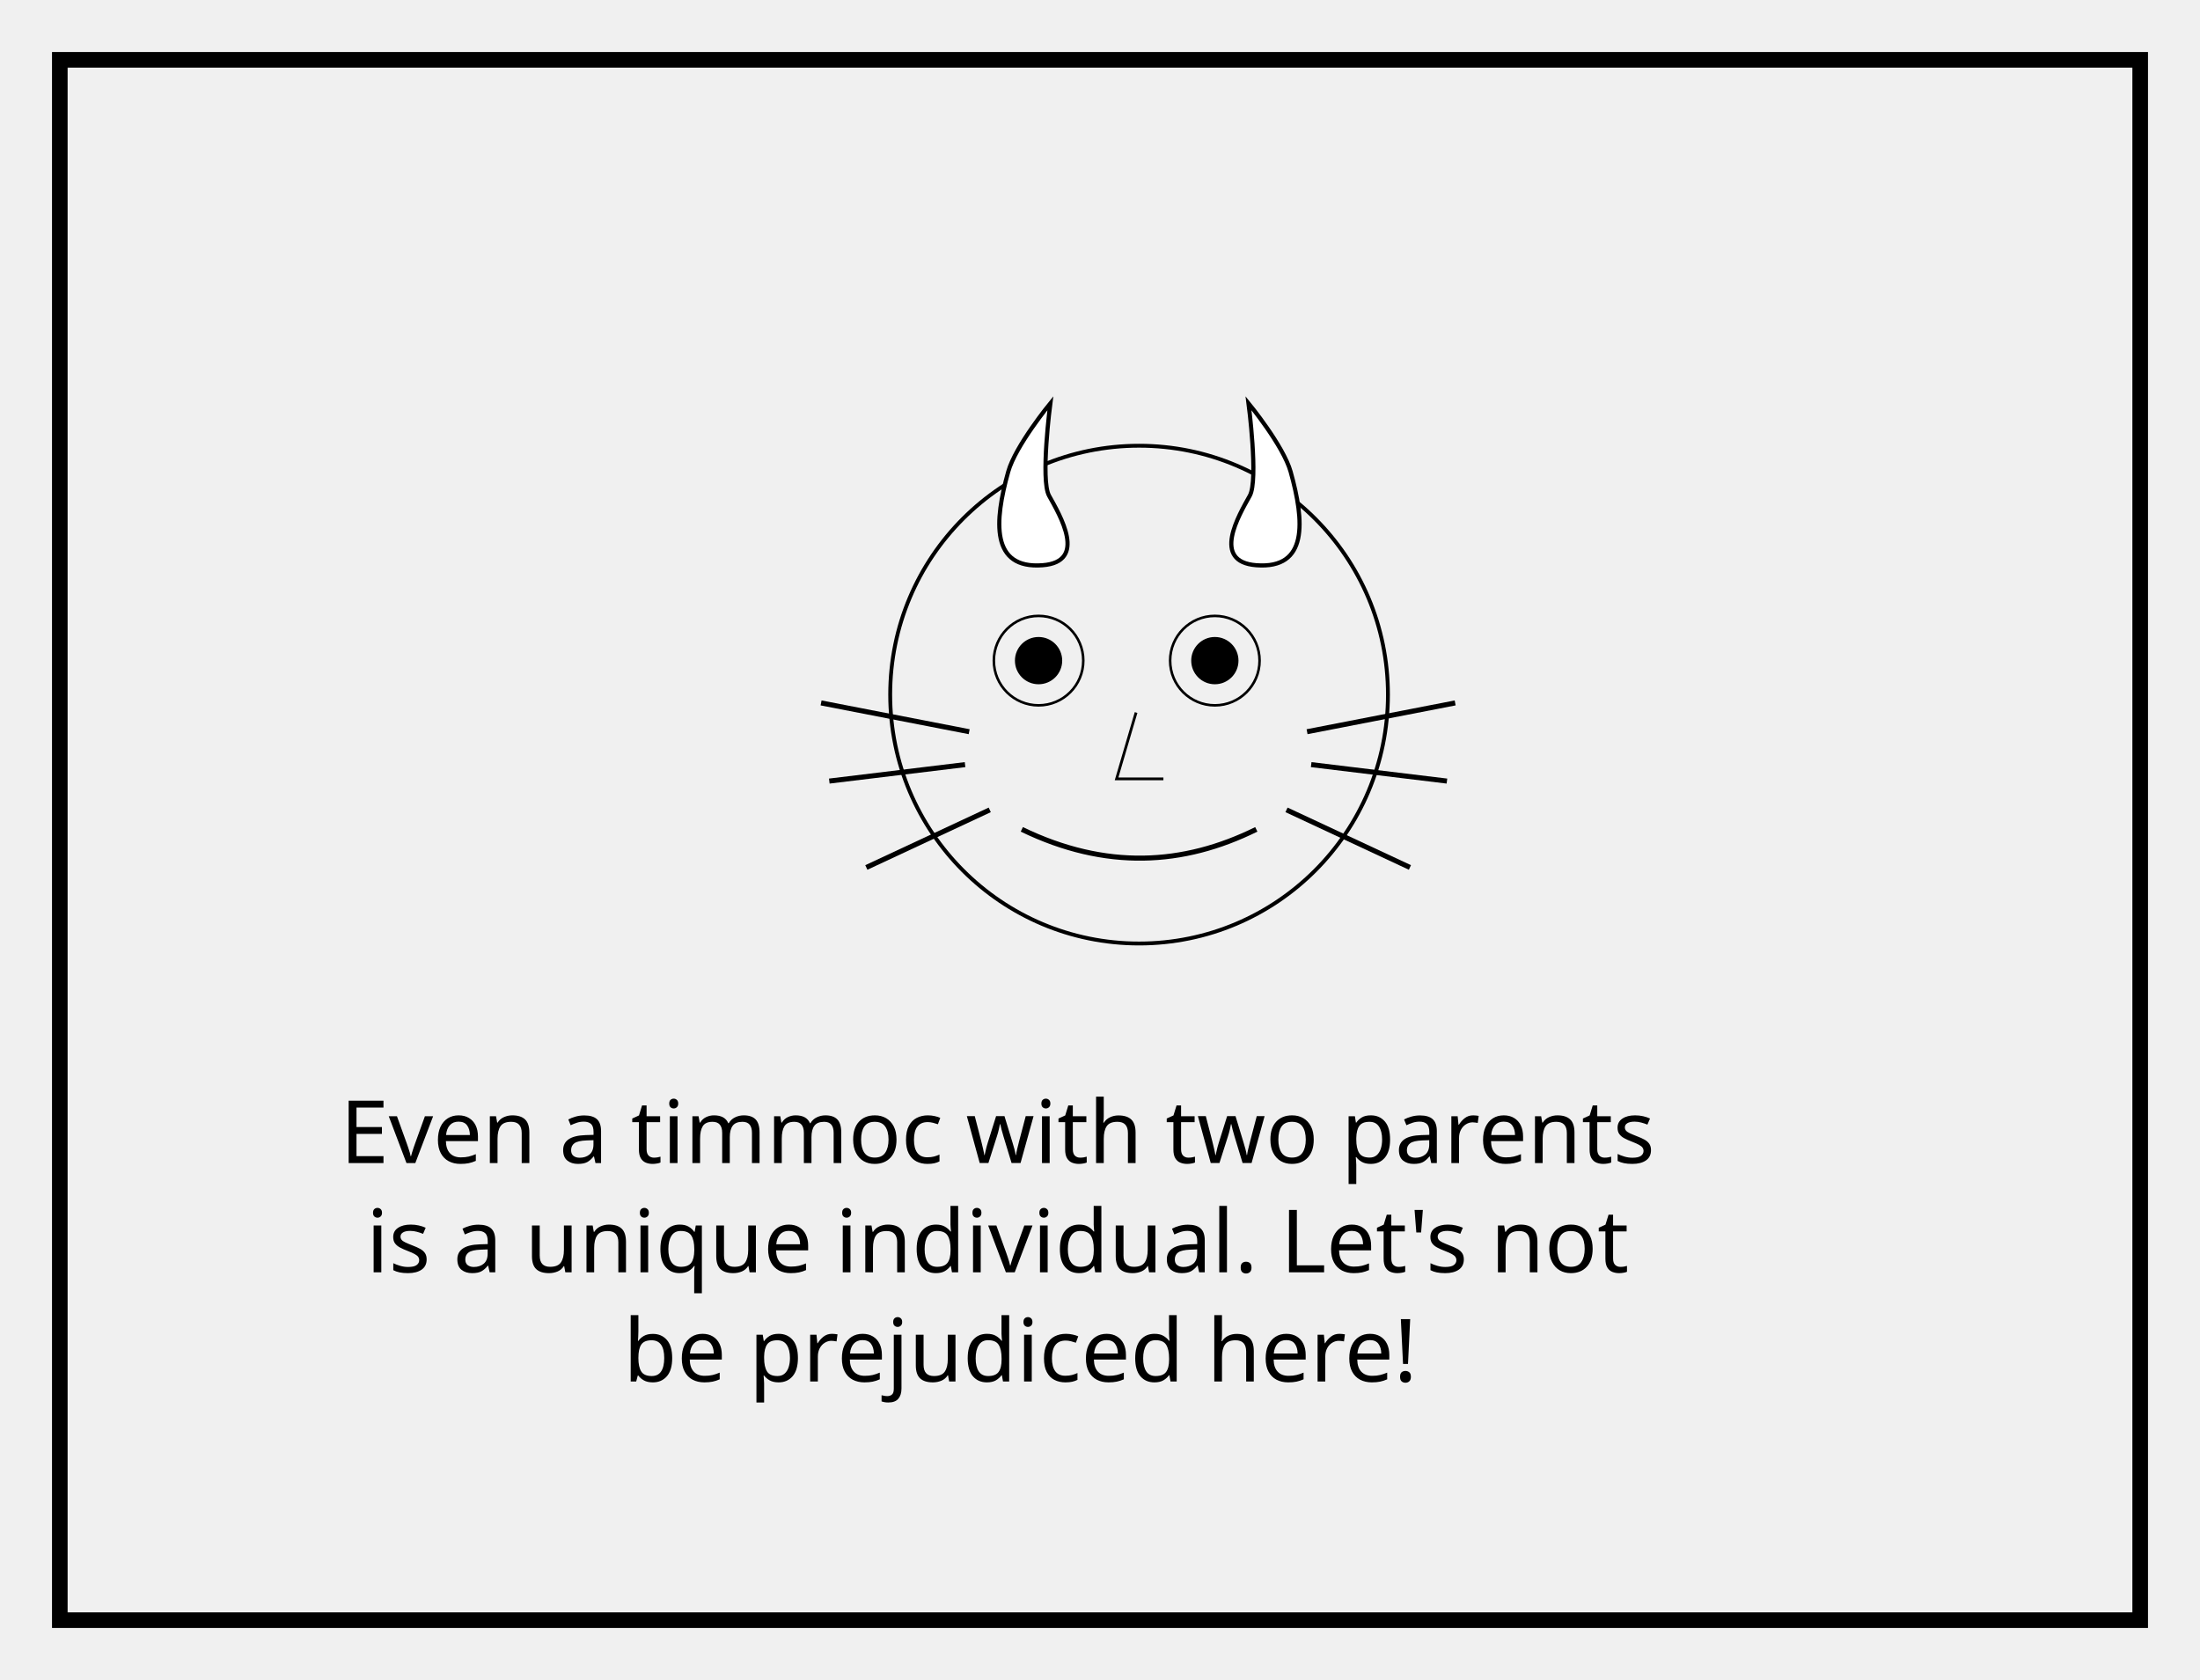
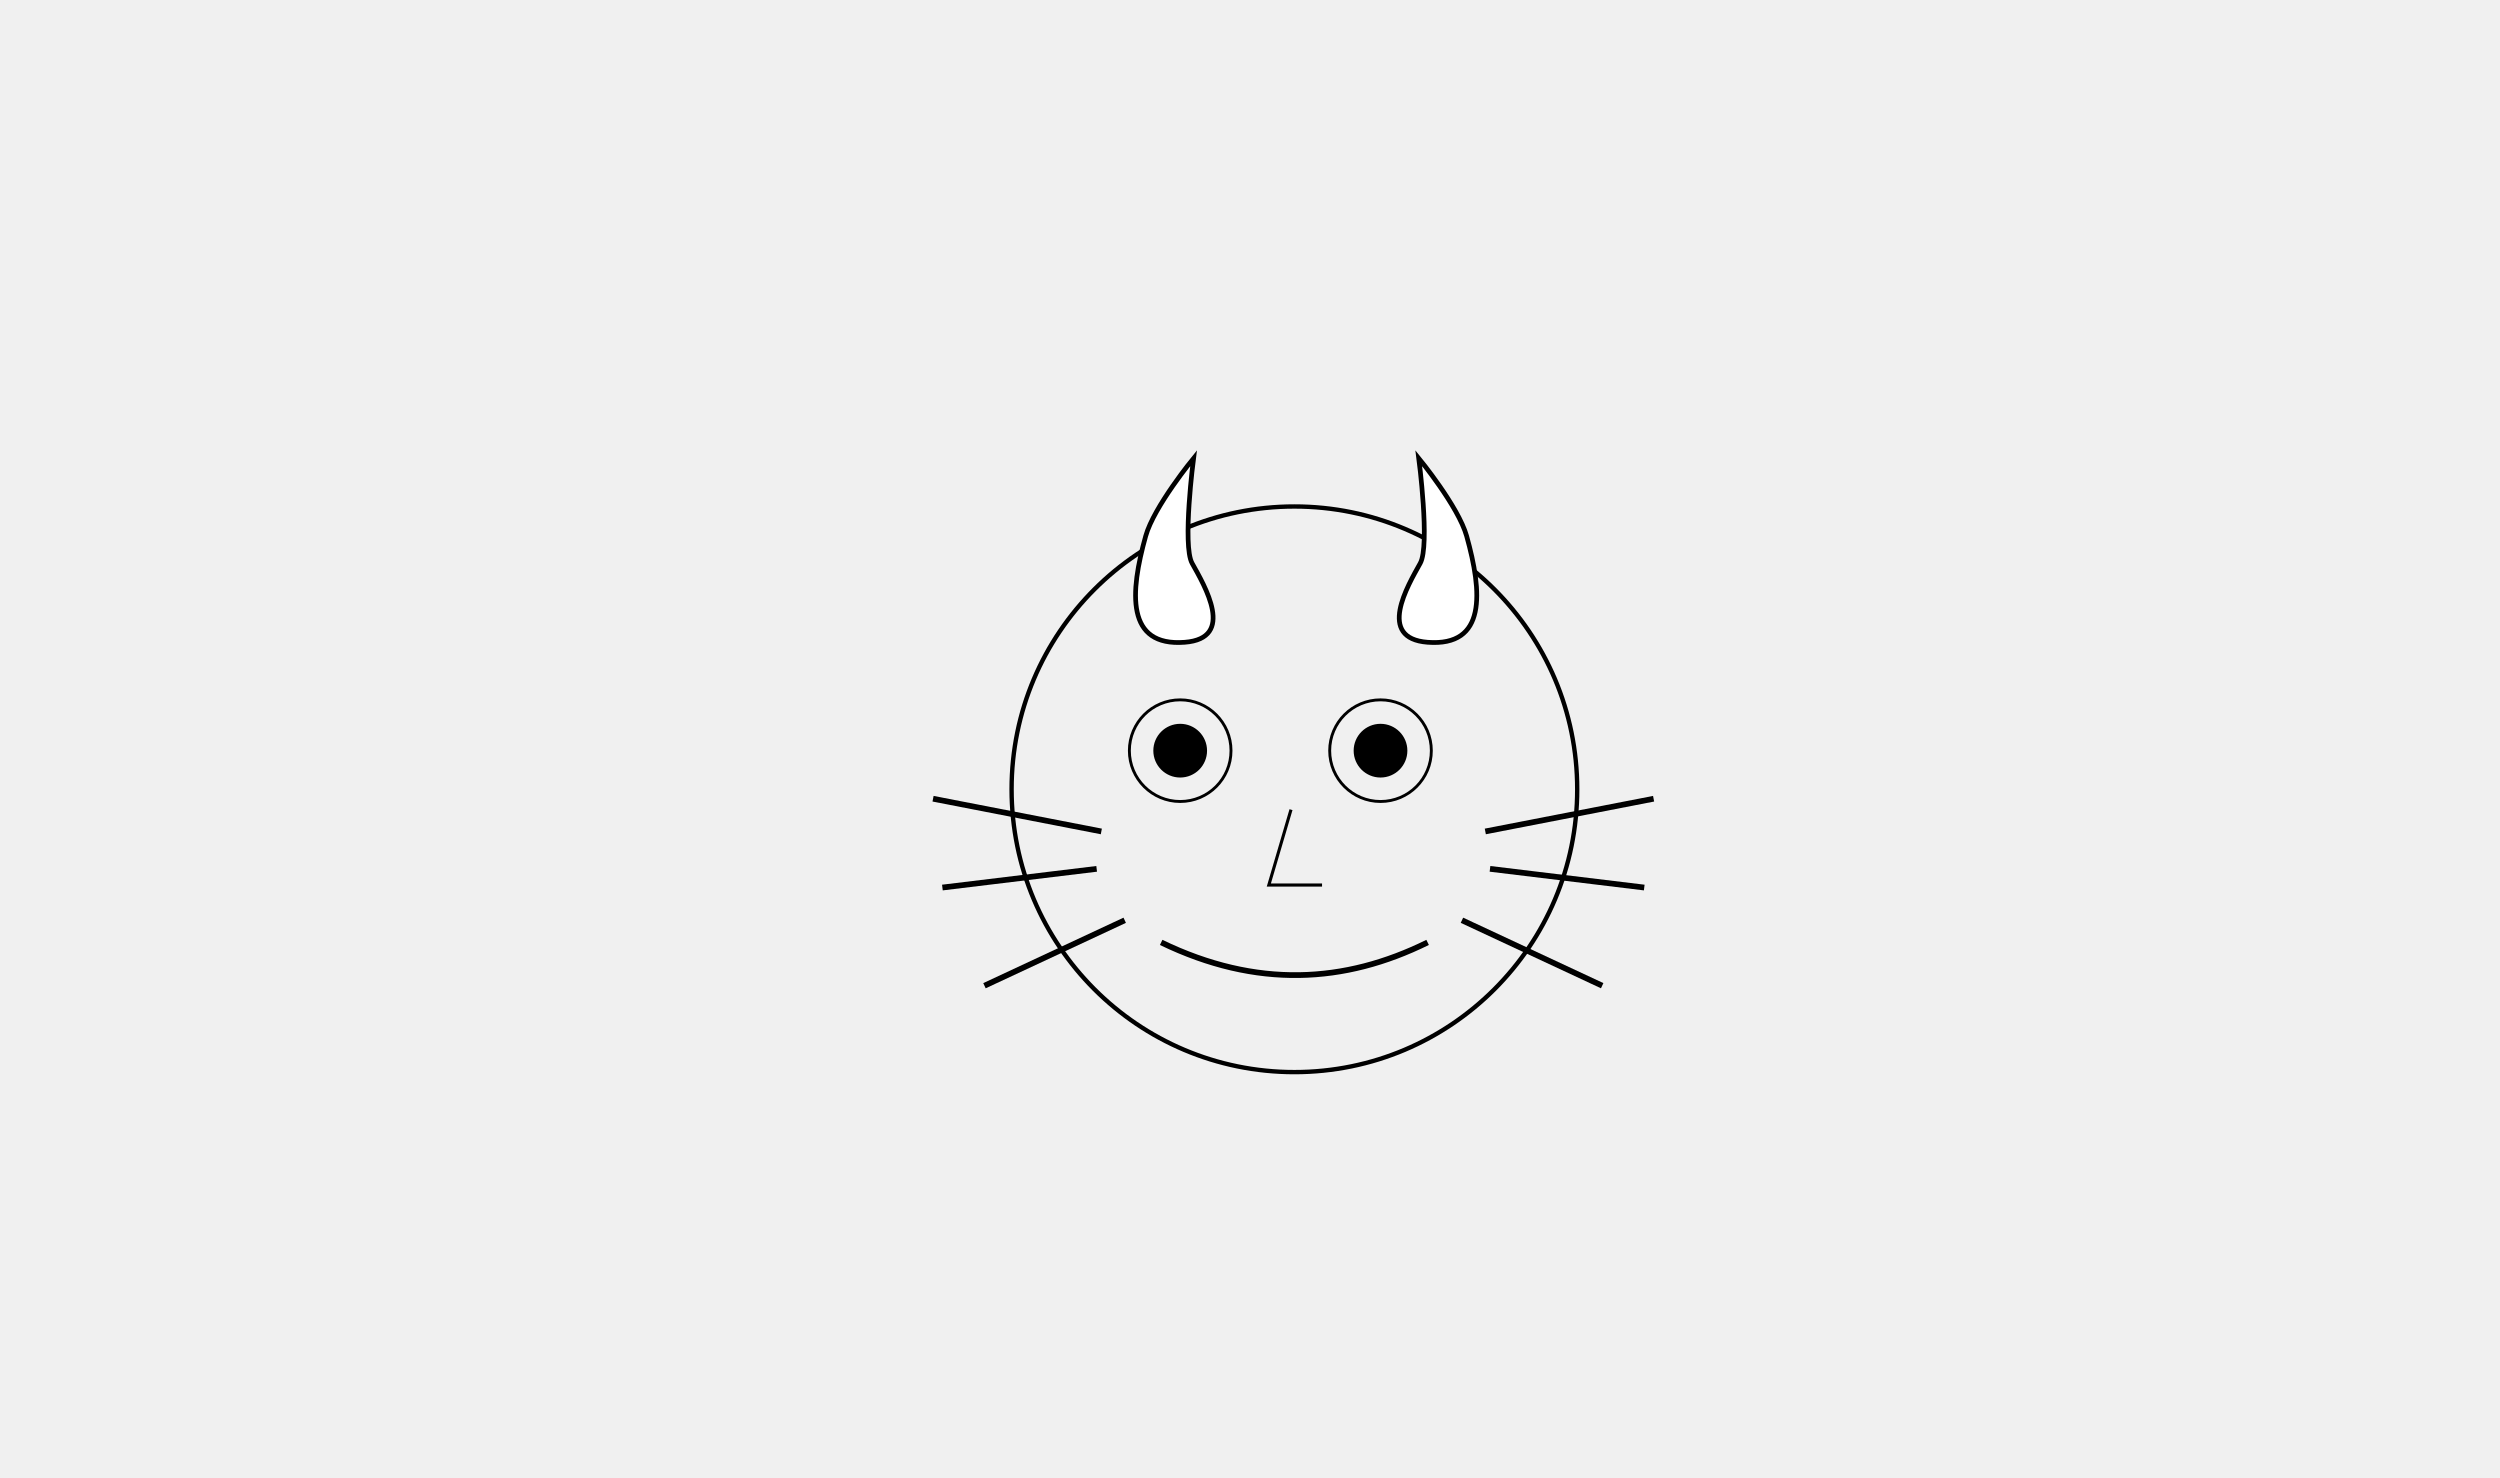
- <svg xmlns="http://www.w3.org/2000/svg" width="846" height="646" viewBox="0 0 846 646" id="svg2" version="1.1">
+ <svg xmlns="http://www.w3.org/2000/svg" width="846" height="500" viewBox="0 0 846 500" id="svg2" version="1.1">
  <defs id="defs4">
    <marker orient="auto" refY="0" refX="0" id="marker22638" style="overflow:visible">
      <path id="path22640" d="M 0,0 5,-5 -12.5,0 5,5 0,0 Z" style="fill:#000000;fill-opacity:1;fill-rule:evenodd;stroke:#000000;stroke-width:1pt;stroke-opacity:1" transform="matrix(-0.8,0,0,-0.8,-10,0)" />
    </marker>
    <marker orient="auto" refY="0" refX="0" id="marker18329" style="overflow:visible">
      <path id="path18331" d="M 0,0 5,-5 -12.5,0 5,5 0,0 Z" style="fill:#000000;fill-opacity:1;fill-rule:evenodd;stroke:#000000;stroke-width:1pt;stroke-opacity:1" transform="matrix(-0.8,0,0,-0.8,-10,0)" />
    </marker>
    <marker style="overflow:visible" id="marker11570" refX="0" refY="0" orient="auto">
      <path transform="matrix(-0.8,0,0,-0.8,-10,0)" style="fill:#000000;fill-opacity:1;fill-rule:evenodd;stroke:#000000;stroke-width:1pt;stroke-opacity:1" d="M 0,0 5,-5 -12.5,0 5,5 0,0 Z" id="path11572" />
    </marker>
    <marker style="overflow:visible" id="marker11326" refX="0" refY="0" orient="auto">
      <path transform="matrix(-0.8,0,0,-0.8,-10,0)" style="fill:#000000;fill-opacity:1;fill-rule:evenodd;stroke:#000000;stroke-width:1pt;stroke-opacity:1" d="M 0,0 5,-5 -12.5,0 5,5 0,0 Z" id="path11328" />
    </marker>
    <marker orient="auto" refY="0" refX="0" id="marker9818" style="overflow:visible">
      <path id="path9820" d="M 0,0 5,-5 -12.5,0 5,5 0,0 Z" style="fill:#000000;fill-opacity:1;fill-rule:evenodd;stroke:#000000;stroke-width:1pt;stroke-opacity:1" transform="matrix(-0.8,0,0,-0.8,-10,0)" />
    </marker>
    <marker style="overflow:visible" id="marker9572" refX="0" refY="0" orient="auto">
      <path transform="matrix(-0.8,0,0,-0.8,-10,0)" style="fill:#000000;fill-opacity:1;fill-rule:evenodd;stroke:#000000;stroke-width:1pt;stroke-opacity:1" d="M 0,0 5,-5 -12.5,0 5,5 0,0 Z" id="path9574" />
    </marker>
    <marker style="overflow:visible" id="marker9349" refX="0" refY="0" orient="auto">
      <path transform="matrix(-0.8,0,0,-0.8,-10,0)" style="fill:#000000;fill-opacity:1;fill-rule:evenodd;stroke:#000000;stroke-width:1pt;stroke-opacity:1" d="M 0,0 5,-5 -12.5,0 5,5 0,0 Z" id="path9351" />
    </marker>
    <marker style="overflow:visible" id="marker8273" refX="0" refY="0" orient="auto">
      <path transform="matrix(-0.8,0,0,-0.8,-10,0)" style="fill:#000000;fill-opacity:1;fill-rule:evenodd;stroke:#000000;stroke-width:1pt;stroke-opacity:1" d="M 0,0 5,-5 -12.5,0 5,5 0,0 Z" id="path8275" />
    </marker>
    <marker orient="auto" refY="0" refX="0" id="marker7296" style="overflow:visible">
      <path id="path7298" d="M 0,0 5,-5 -12.5,0 5,5 0,0 Z" style="fill:#000000;fill-opacity:1;fill-rule:evenodd;stroke:#000000;stroke-width:1pt;stroke-opacity:1" transform="matrix(-0.8,0,0,-0.8,-10,0)" />
    </marker>
    <marker orient="auto" refY="0" refX="0" id="marker7060" style="overflow:visible">
      <path id="path7062" d="M 0,0 5,-5 -12.5,0 5,5 0,0 Z" style="fill:#000000;fill-opacity:1;fill-rule:evenodd;stroke:#000000;stroke-width:1pt;stroke-opacity:1" transform="matrix(-0.8,0,0,-0.8,-10,0)" />
    </marker>
    <marker orient="auto" refY="0" refX="0" id="marker7724" style="overflow:visible">
      <path id="path7726" d="M 0,0 5,-5 -12.5,0 5,5 0,0 Z" style="fill:#000000;fill-opacity:1;fill-rule:evenodd;stroke:#000000;stroke-width:1pt;stroke-opacity:1" transform="matrix(-0.8,0,0,-0.8,-10,0)" />
    </marker>
    <marker style="overflow:visible" id="marker7176" refX="0" refY="0" orient="auto">
      <path transform="matrix(-0.8,0,0,-0.8,-10,0)" style="fill:#000000;fill-opacity:1;fill-rule:evenodd;stroke:#000000;stroke-width:1pt;stroke-opacity:1" d="M 0,0 5,-5 -12.5,0 5,5 0,0 Z" id="path7178" />
    </marker>
    <marker style="overflow:visible" id="marker6998" refX="0" refY="0" orient="auto">
      <path transform="matrix(-0.8,0,0,-0.8,-10,0)" style="fill:#000000;fill-opacity:1;fill-rule:evenodd;stroke:#000000;stroke-width:1pt;stroke-opacity:1" d="M 0,0 5,-5 -12.5,0 5,5 0,0 Z" id="path7000" />
    </marker>
    <marker orient="auto" refY="0" refX="0" id="marker6826" style="overflow:visible">
      <path id="path6828" d="M 0,0 5,-5 -12.5,0 5,5 0,0 Z" style="fill:#000000;fill-opacity:1;fill-rule:evenodd;stroke:#000000;stroke-width:1pt;stroke-opacity:1" transform="matrix(-0.8,0,0,-0.8,-10,0)" />
    </marker>
    <marker style="overflow:visible" id="marker6555" refX="0" refY="0" orient="auto">
      <path transform="matrix(-0.8,0,0,-0.8,-10,0)" style="fill:#000000;fill-opacity:1;fill-rule:evenodd;stroke:#000000;stroke-width:1pt;stroke-opacity:1" d="M 0,0 5,-5 -12.5,0 5,5 0,0 Z" id="path6557" />
    </marker>
    <marker orient="auto" refY="0" refX="0" id="marker6349" style="overflow:visible">
      <path id="path6351" d="M 0,0 5,-5 -12.5,0 5,5 0,0 Z" style="fill:#000000;fill-opacity:1;fill-rule:evenodd;stroke:#000000;stroke-width:1pt;stroke-opacity:1" transform="matrix(-0.8,0,0,-0.8,-10,0)" />
    </marker>
    <marker style="overflow:visible" id="marker6195" refX="0" refY="0" orient="auto">
      <path transform="matrix(-0.8,0,0,-0.8,-10,0)" style="fill:#000000;fill-opacity:1;fill-rule:evenodd;stroke:#000000;stroke-width:1pt;stroke-opacity:1" d="M 0,0 5,-5 -12.5,0 5,5 0,0 Z" id="path6197" />
    </marker>
    <marker orient="auto" refY="0" refX="0" id="marker5400" style="overflow:visible">
      <path id="path5402" d="M 0,0 5,-5 -12.5,0 5,5 0,0 Z" style="fill:#000000;fill-opacity:1;fill-rule:evenodd;stroke:#000000;stroke-width:1pt;stroke-opacity:1" transform="matrix(-0.8,0,0,-0.8,-10,0)" />
    </marker>
    <marker orient="auto" refY="0" refX="0" id="marker5120" style="overflow:visible">
      <path id="path5122" d="M 0,0 5,-5 -12.5,0 5,5 0,0 Z" style="fill:#000000;fill-opacity:1;fill-rule:evenodd;stroke:#000000;stroke-width:1pt;stroke-opacity:1" transform="matrix(-0.8,0,0,-0.8,-10,0)" />
    </marker>
    <marker orient="auto" refY="0" refX="0" id="marker14952" style="overflow:visible">
      <path id="path14954" d="M 0,0 5,-5 -12.5,0 5,5 0,0 Z" style="fill:#000000;fill-opacity:1;fill-rule:evenodd;stroke:#000000;stroke-width:1pt;stroke-opacity:1" transform="matrix(-0.8,0,0,-0.8,-10,0)" />
    </marker>
    <marker style="overflow:visible" id="marker12886" refX="0" refY="0" orient="auto">
      <path transform="matrix(-0.8,0,0,-0.8,-10,0)" style="fill:#000000;fill-opacity:1;fill-rule:evenodd;stroke:#000000;stroke-width:1pt;stroke-opacity:1" d="M 0,0 5,-5 -12.5,0 5,5 0,0 Z" id="path12888" />
    </marker>
    <marker style="overflow:visible" id="marker11987" refX="0" refY="0" orient="auto">
      <path transform="matrix(-0.8,0,0,-0.8,-10,0)" style="fill:#000000;fill-opacity:1;fill-rule:evenodd;stroke:#000000;stroke-width:1pt;stroke-opacity:1" d="M 0,0 5,-5 -12.5,0 5,5 0,0 Z" id="path11989" />
    </marker>
    <marker style="overflow:visible" id="marker11408" refX="0" refY="0" orient="auto">
      <path transform="matrix(-0.8,0,0,-0.8,-10,0)" style="fill:#000000;fill-opacity:1;fill-rule:evenodd;stroke:#000000;stroke-width:1pt;stroke-opacity:1" d="M 0,0 5,-5 -12.5,0 5,5 0,0 Z" id="path11410" />
    </marker>
    <marker orient="auto" refY="0" refX="0" id="marker11332" style="overflow:visible">
      <path id="path11334" d="M 0,0 5,-5 -12.5,0 5,5 0,0 Z" style="fill:#000000;fill-opacity:1;fill-rule:evenodd;stroke:#000000;stroke-width:1pt;stroke-opacity:1" transform="matrix(-0.8,0,0,-0.8,-10,0)" />
    </marker>
    <marker orient="auto" refY="0" refX="0" id="marker9287" style="overflow:visible">
      <path id="path9289" d="M 0,0 5,-5 -12.5,0 5,5 0,0 Z" style="fill:#000000;fill-opacity:1;fill-rule:evenodd;stroke:#000000;stroke-width:1pt;stroke-opacity:1" transform="matrix(-0.8,0,0,-0.8,-10,0)" />
    </marker>
    <marker style="overflow:visible" id="marker4941" refX="0" refY="0" orient="auto">
      <path transform="matrix(-0.8,0,0,-0.8,-10,0)" style="fill:#000000;fill-opacity:1;fill-rule:evenodd;stroke:#000000;stroke-width:1pt;stroke-opacity:1" d="M 0,0 5,-5 -12.5,0 5,5 0,0 Z" id="path4943" />
    </marker>
  </defs>
  <g id="layer1" transform="translate(22.99988,-10621.533)">
    <g id="g11509" transform="translate(-1.5820338e-7,6206.459)">
-       <rect y="4438.074" x="-6.2631223e-08" height="600" width="800" id="rect11137" style="opacity:1;fill:none;fill-opacity:1;stroke:#000000;stroke-width:6;stroke-linejoin:miter;stroke-miterlimit:4;stroke-dasharray:none;stroke-dashoffset:0;stroke-opacity:1" />
-       <text id="text11139" y="4862.303" x="399.918" style="font-style:normal;font-weight:normal;font-size:33.601px;line-height:125%;font-family:sans-serif;letter-spacing:0px;word-spacing:0px;fill:#000000;fill-opacity:1;stroke:none;stroke-width:1px;stroke-linecap:butt;stroke-linejoin:miter;stroke-opacity:1" xml:space="preserve">
-         <tspan id="tspan11147" y="4862.303" x="399.918" style="text-align:center;text-anchor:middle">Even a timmoc with two parents</tspan>
-         <tspan y="4904.304" x="399.918" style="text-align:center;text-anchor:middle" id="tspan11505">is a unique individual. Let's not</tspan>
-         <tspan y="4946.306" x="399.918" style="text-align:center;text-anchor:middle" id="tspan11507">be prejudiced here!</tspan>
-       </text>
      <g id="g11213" transform="matrix(1.939769,0,0,1.939769,-519.0219,-3116.45)">
        <g id="g11215" transform="translate(-128.0372,590.5063)">
          <g transform="translate(159.1531,48)" id="g11217">
            <g id="g11219" transform="translate(-26,665.4434)">
              <g transform="matrix(0.354175,0,0,0.354175,337.9239,2463.928)" id="g11221">
                <circle r="139.303" cy="712.951" cx="391.008" id="circle11223" style="opacity:1;fill:none;fill-opacity:1;stroke:#000000;stroke-width:2.155;stroke-linejoin:miter;stroke-miterlimit:4;stroke-dasharray:none;stroke-dashoffset:0;stroke-opacity:1" />
                <g transform="matrix(0.2382626,0,0,0.2382626,449.3148,684.8322)" id="g11225">
                  <circle style="opacity:1;fill:none;fill-opacity:1;stroke:#000000;stroke-width:6;stroke-linejoin:miter;stroke-miterlimit:4;stroke-dasharray:none;stroke-dashoffset:0;stroke-opacity:1" id="circle11227" cx="-480.833" cy="38.169" r="105.056" />
                  <circle style="opacity:1;fill:#000000;fill-opacity:1;stroke:#000000;stroke-width:6;stroke-linejoin:miter;stroke-miterlimit:4;stroke-dasharray:none;stroke-dashoffset:0;stroke-opacity:1" id="circle11229" cx="-480.833" cy="38.169" r="52.528" />
                </g>
                <g id="g11231" transform="matrix(0.2382626,0,0,0.2382626,547.9881,684.8322)">
                  <circle r="105.056" cy="38.169" cx="-480.833" id="circle11233" style="opacity:1;fill:none;fill-opacity:1;stroke:#000000;stroke-width:6;stroke-linejoin:miter;stroke-miterlimit:4;stroke-dasharray:none;stroke-dashoffset:0;stroke-opacity:1" />
                  <circle r="52.528" cy="38.169" cx="-480.833" id="circle11235" style="opacity:1;fill:#000000;fill-opacity:1;stroke:#000000;stroke-width:6;stroke-linejoin:miter;stroke-miterlimit:4;stroke-dasharray:none;stroke-dashoffset:0;stroke-opacity:1" />
                </g>
              </g>
            </g>
            <path id="path11237" d="m 449.816,3385.431 -3.868,13.152 9.284,0" style="fill:none;fill-rule:evenodd;stroke:#000000;stroke-width:0.542px;stroke-linecap:butt;stroke-linejoin:miter;stroke-opacity:1" />
            <path style="fill:none;fill-rule:evenodd;stroke:#000000;stroke-width:1px;stroke-linecap:butt;stroke-linejoin:miter;stroke-opacity:1" d="m 427.166,3408.59 c 16.645,8.058 32.011,7.154 46.483,0" id="path11239" />
          </g>
          <path id="path11241" d="m 631.512,3390.45 c 1.736,-3.126 -0.253,-18.322 -0.253,-18.322 0,0 6.902,8.398 8.349,13.569 2.756,9.847 3.481,19.316 -6.795,18.537 -8.97,-0.675 -3.472,-9.874 -1.301,-13.784 z" style="opacity:1;fill:#ffffff;fill-opacity:1;stroke:#000000;stroke-width:0.824;stroke-linejoin:miter;stroke-miterlimit:4;stroke-dasharray:none;stroke-dashoffset:0;stroke-opacity:1" />
          <path style="opacity:1;fill:#ffffff;fill-opacity:1;stroke:#000000;stroke-width:0.824;stroke-linejoin:miter;stroke-miterlimit:4;stroke-dasharray:none;stroke-dashoffset:0;stroke-opacity:1" d="m 591.718,3390.45 c -1.736,-3.126 0.253,-18.322 0.253,-18.322 0,0 -6.902,8.398 -8.349,13.569 -2.756,9.847 -3.481,19.316 6.795,18.537 8.97,-0.675 3.472,-9.874 1.301,-13.784 z" id="path11243" />
        </g>
        <g id="g11245" transform="translate(160.6154,69.13908)">
          <g transform="translate(-282.8024,1224.347)" id="g11247">
            <path id="path11249" d="m 570.031,2734.254 -29.358,-5.708" style="fill:none;fill-rule:evenodd;stroke:#000000;stroke-width:1px;stroke-linecap:butt;stroke-linejoin:miter;stroke-opacity:1" />
            <path id="path11251" d="m 569.215,2740.778 -26.911,3.262" style="fill:none;fill-rule:evenodd;stroke:#000000;stroke-width:1px;stroke-linecap:butt;stroke-linejoin:miter;stroke-opacity:1" />
            <path id="path11253" d="m 574.108,2749.748 -24.465,11.417" style="fill:none;fill-rule:evenodd;stroke:#000000;stroke-width:1px;stroke-linecap:butt;stroke-linejoin:miter;stroke-opacity:1" />
          </g>
          <g id="g11255" transform="matrix(-1,0,0,1,924.2453,1224.347)">
            <path style="fill:none;fill-rule:evenodd;stroke:#000000;stroke-width:1px;stroke-linecap:butt;stroke-linejoin:miter;stroke-opacity:1" d="m 570.031,2734.254 -29.358,-5.708" id="path11257" />
            <path style="fill:none;fill-rule:evenodd;stroke:#000000;stroke-width:1px;stroke-linecap:butt;stroke-linejoin:miter;stroke-opacity:1" d="m 569.215,2740.778 -26.911,3.262" id="path11259" />
            <path style="fill:none;fill-rule:evenodd;stroke:#000000;stroke-width:1px;stroke-linecap:butt;stroke-linejoin:miter;stroke-opacity:1" d="m 574.108,2749.748 -24.465,11.417" id="path11261" />
          </g>
        </g>
      </g>
    </g>
  </g>
</svg>
